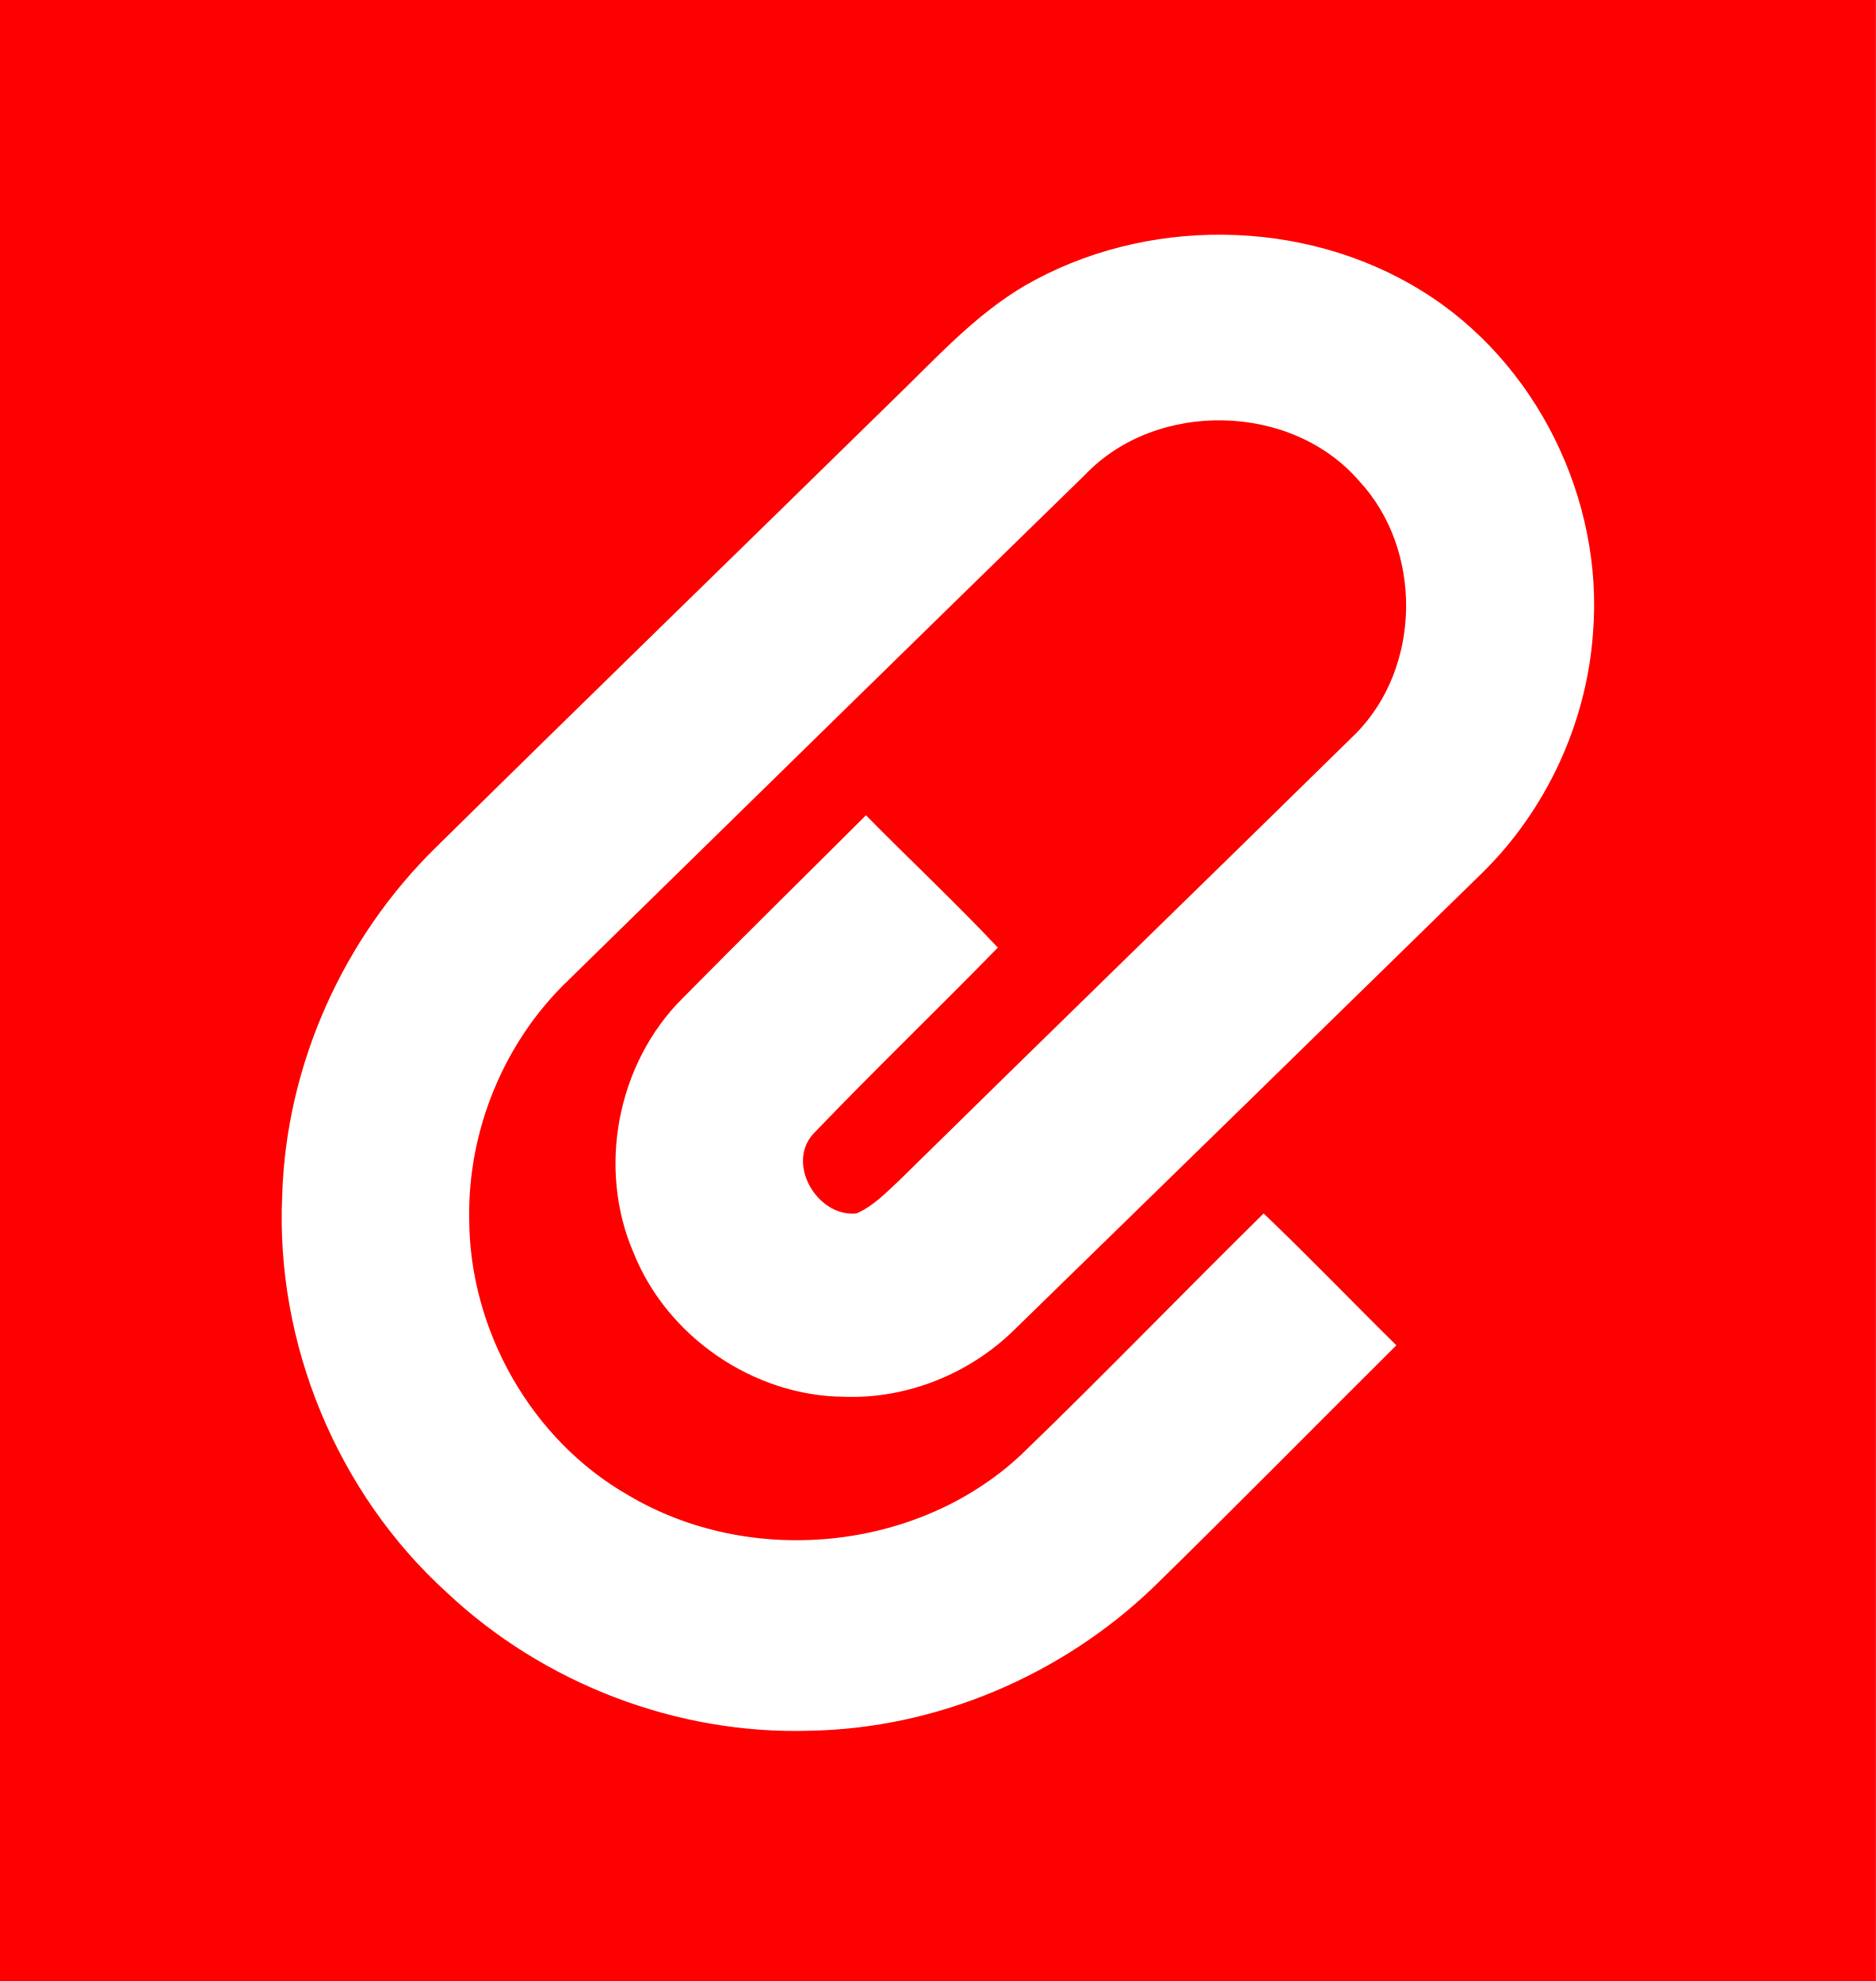
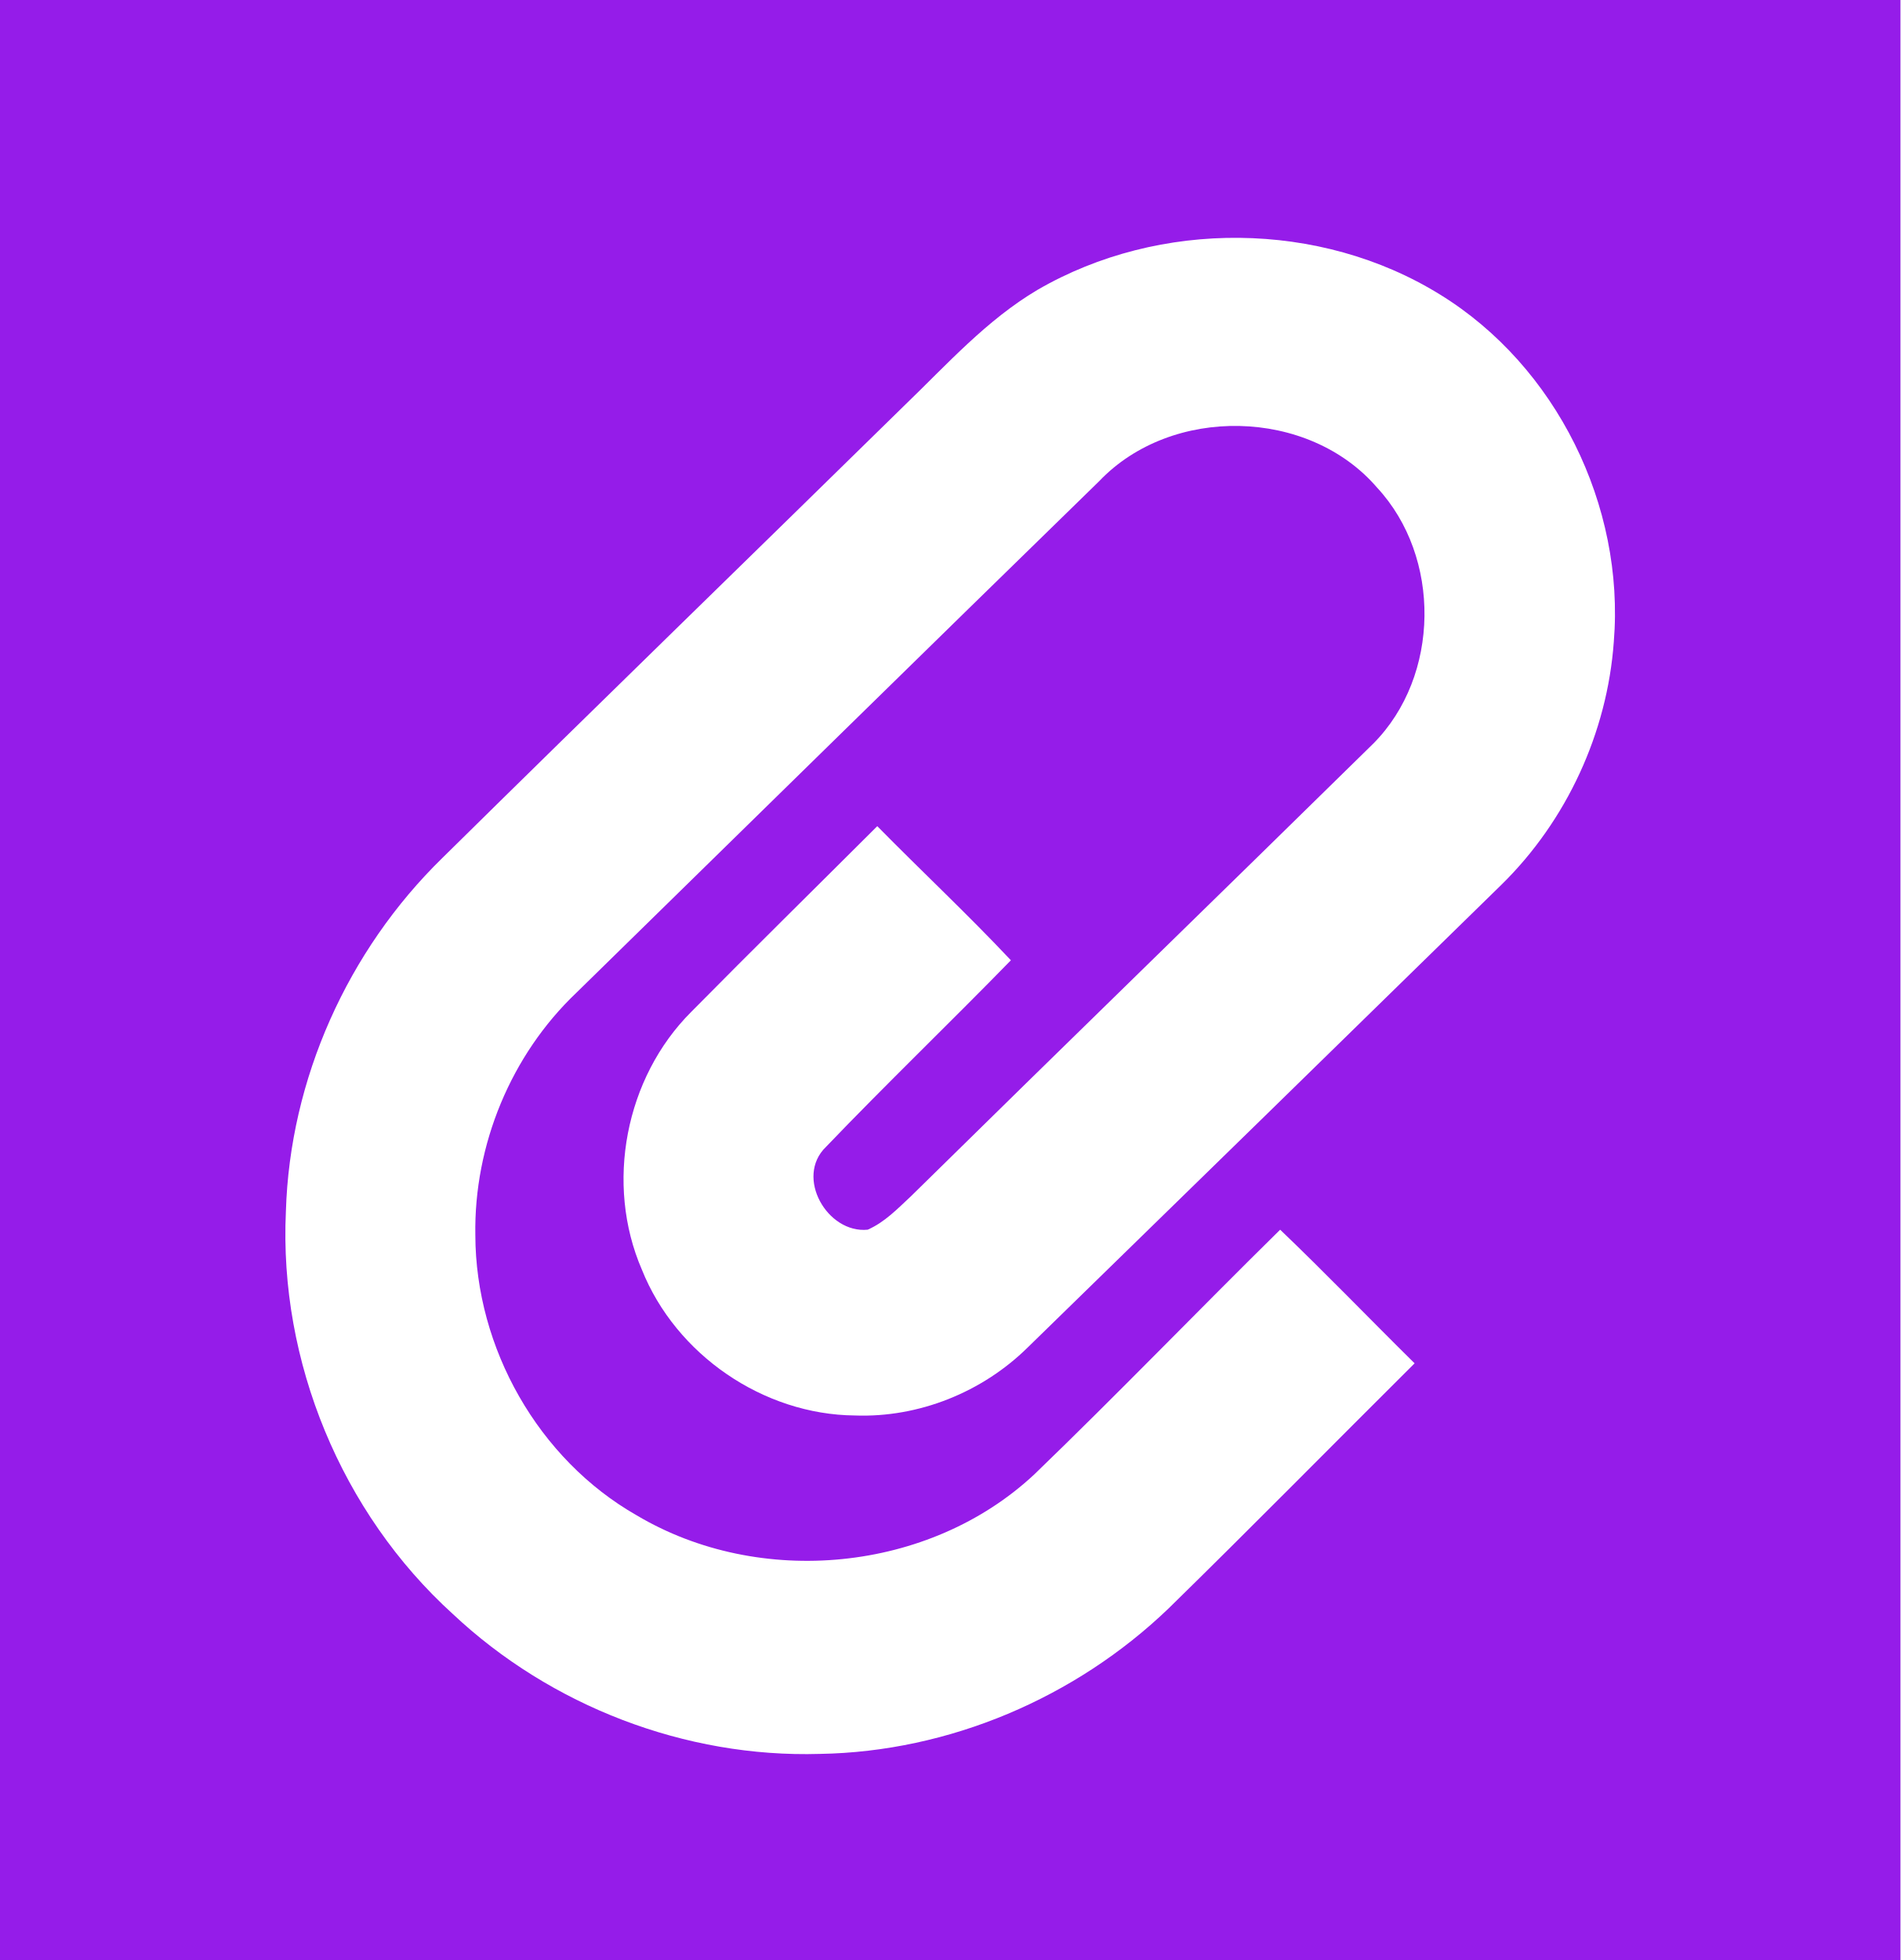
- <svg xmlns="http://www.w3.org/2000/svg" width="160pt" height="169pt" viewBox="0 0 160 169" version="1.1">
-   <path fill="#ff0000" d=" M 0.00 0.00 L 160.00 0.00 L 160.00 169.00 L 0.00 169.00 L 0.00 0.00 Z" />
+ <svg xmlns="http://www.w3.org/2000/svg" width="160pt" height="165pt" viewBox="0 0 160 165" version="1.1">
+   <path fill="#951ce9" d=" M 0.00 0.00 L 160.00 0.00 L 160.00 165.00 L 0.00 165.00 L 0.00 0.00 Z" />
  <path fill="#ffffff" d=" M 87.37 24.39 C 97.62 18.45 111.14 18.55 121.23 24.79 C 131.03 30.82 136.81 42.58 135.87 54.03 C 135.32 61.68 131.90 69.09 126.42 74.47 C 113.13 87.47 99.84 100.46 86.53 113.43 C 82.71 117.20 77.35 119.36 71.97 119.16 C 64.26 119.09 56.90 114.04 54.04 106.88 C 50.92 99.67 52.64 90.73 58.20 85.18 C 63.38 79.93 68.64 74.76 73.86 69.55 C 77.59 73.34 81.47 76.97 85.11 80.84 C 79.96 86.12 74.64 91.23 69.54 96.55 C 66.90 99.10 69.66 103.86 73.05 103.52 C 74.48 102.90 75.57 101.75 76.69 100.71 C 89.64 87.97 102.68 75.31 115.64 62.58 C 121.26 56.90 121.36 46.89 115.94 41.05 C 110.16 34.33 98.63 34.11 92.54 40.51 C 77.84 54.84 63.19 69.22 48.52 83.58 C 43.02 88.81 39.89 96.39 40.02 103.98 C 40.04 113.48 45.32 122.85 53.61 127.57 C 63.96 133.72 78.24 132.38 87.08 124.12 C 94.09 117.36 100.84 110.35 107.78 103.52 C 111.62 107.19 115.31 111.03 119.10 114.77 C 112.19 121.64 105.36 128.58 98.40 135.39 C 90.57 142.92 79.91 147.47 69.03 147.65 C 57.70 147.99 46.36 143.62 38.11 135.86 C 28.75 127.36 23.48 114.61 24.07 101.98 C 24.40 90.84 29.28 80.00 37.24 72.23 C 50.17 59.48 63.20 46.83 76.16 34.12 C 79.72 30.69 83.07 26.93 87.37 24.39 Z" />
</svg>
